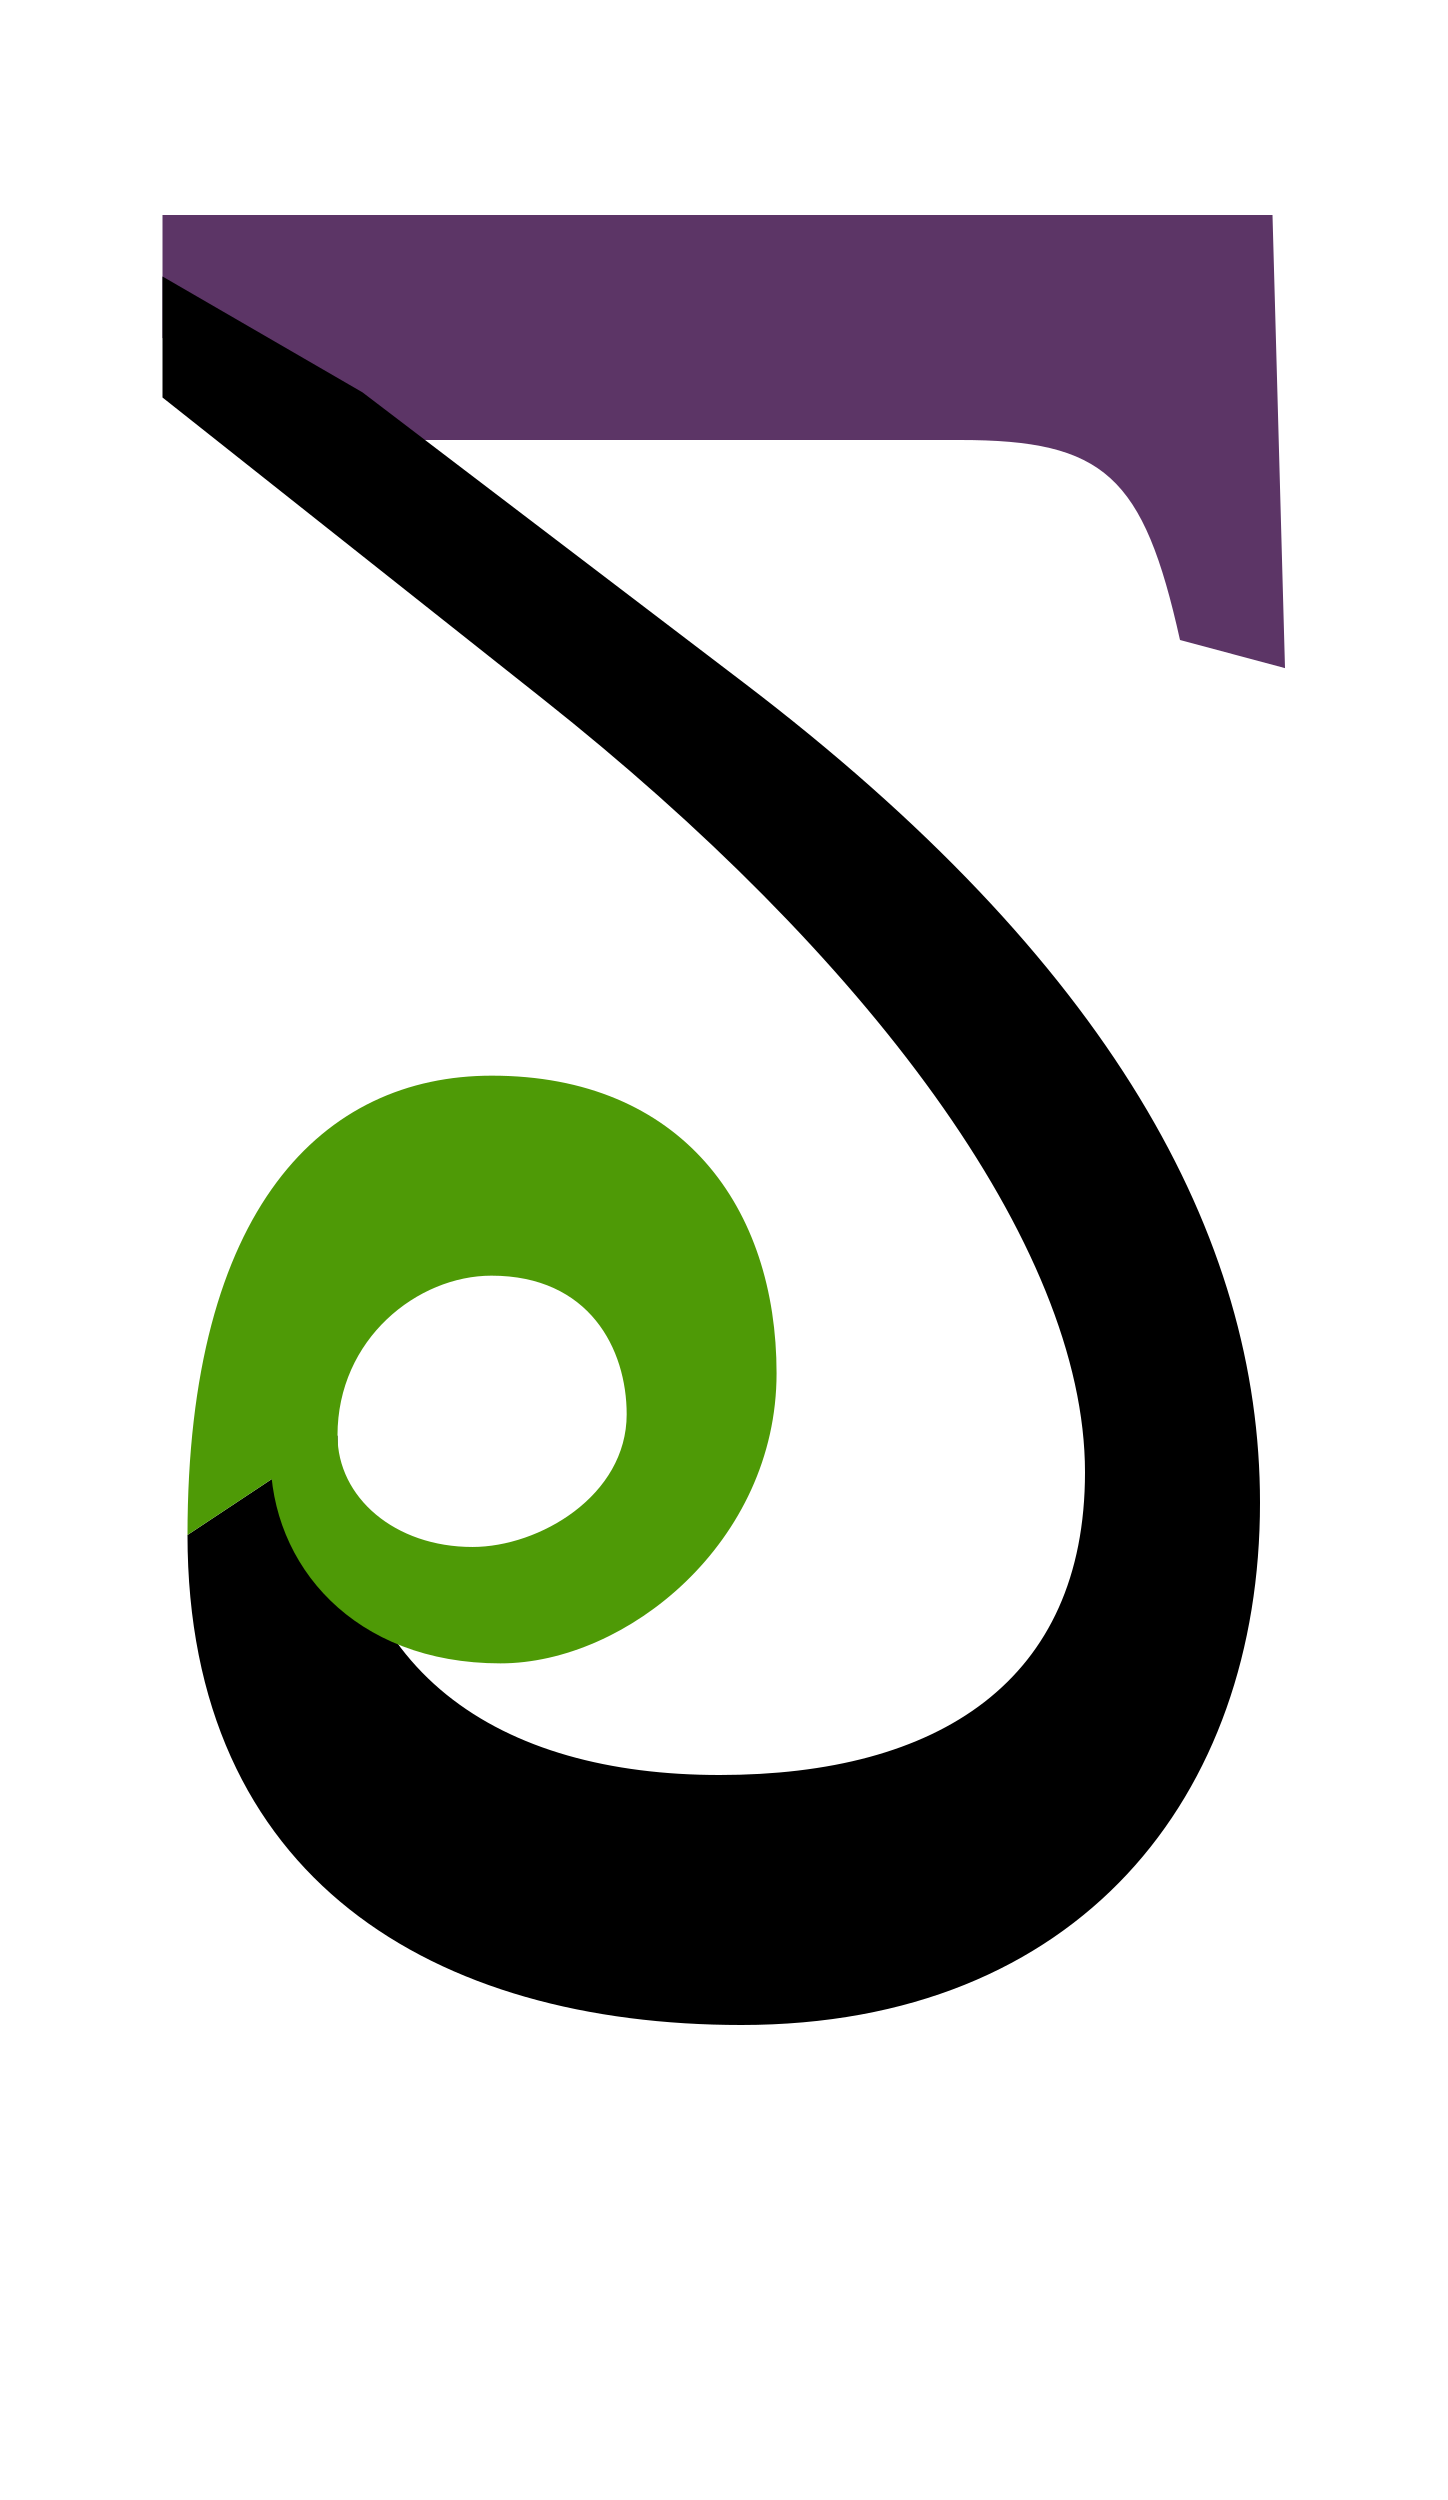
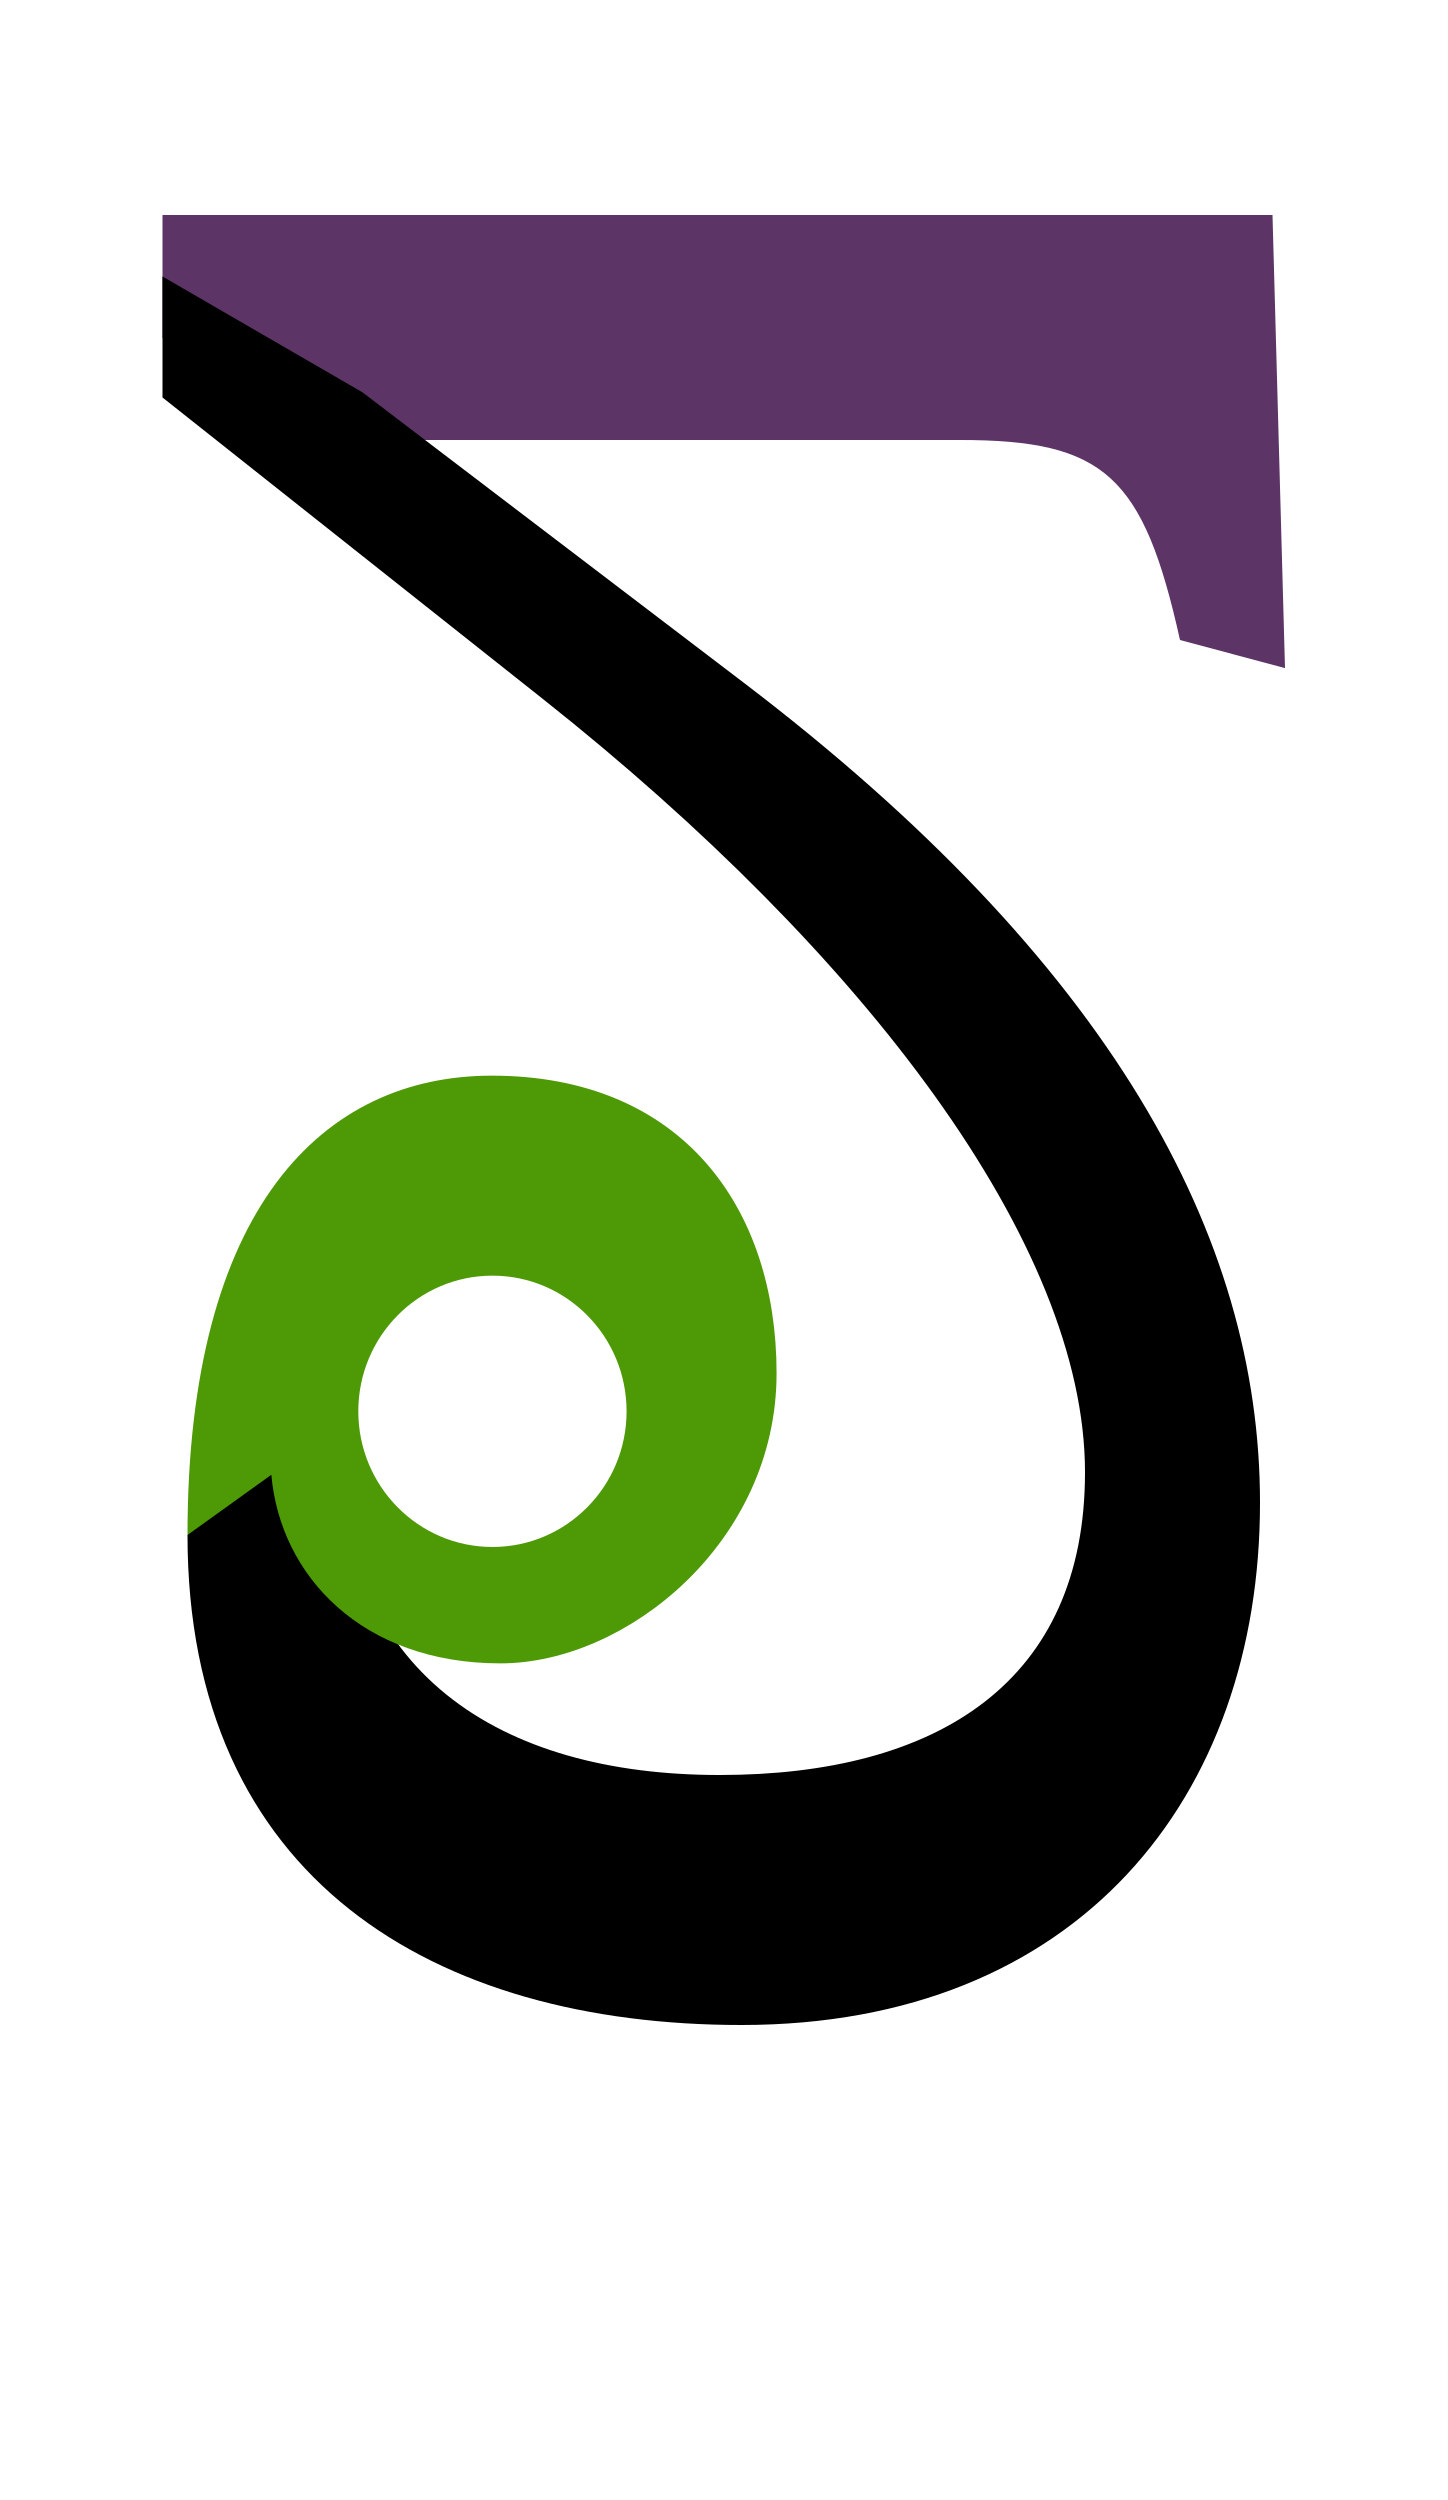
<svg xmlns="http://www.w3.org/2000/svg" version="1.1" viewBox="-10 0 579 1000" id="svg1">
  <defs id="defs1" />
  <path fill="currentColor" d="m 55,86 v 49.191 L 135,176 h 239 c 57.803,0 73.382,14.22 88,80 L 504,267.254 499,86 Z" id="path1" style="fill:#5c3566" />
-   <path fill="currentColor" d="M 55,159 207.189,279.619 C 335.901,381.631 424,497.591 424,588.92 424,672.514 365.438,710 277.831,710 190.223,710 125,669.494 125,574.2 l -60,39.795 C 65,751.768 163.759,810 286.566,810 421.468,810 494,718.721 494,601.109 494,494.258 434,384.666 287.517,273.104 L 135,156.946 55,110.596 Z" id="path1-9" />
-   <path style="fill:#4e9a06;stroke:none;stroke-width:1px;stroke-linecap:butt;stroke-linejoin:miter;stroke-opacity:1" d="m 65,613.995 c 0,-131.188 54.458,-183.73 121.715,-183.73 75.948,0 113.913,52.636 113.913,119.049 0,67.513 -60,116.037 -110.434,116.037 -58.761,0 -91.993,-39.427 -91.993,-82.777 0,-21.629 26.799,-18.709 26.799,-8.374 0,24.77 22.893,44.591 53.993,44.591 26.7,0 61.679,-20.474 61.679,-53.086 0,-26.104 -14.914,-55.44 -54.091,-55.44 -29.478,0 -61.582,25.215 -61.582,63.935 z" id="path2" />
+   <path fill="currentColor" d="M 55,159 207.189,279.619 C 335.901,381.631 424,497.591 424,588.92 424,672.514 365.438,710 277.831,710 190.223,710 125,669.494 125,574.2 L 95.902,565.863 65,613.995 C 65,751.768 163.759,810 286.566,810 421.468,810 494,718.721 494,601.109 494,494.258 434,384.666 287.517,273.104 L 135,156.946 55,110.596 Z" id="path1-9" />
+   <path id="path2" style="fill:#4e9a06;stroke:none;stroke-width:1px;stroke-linecap:butt;stroke-linejoin:miter;stroke-opacity:1" d="M 186.715 430.264 C 119.457 430.264 65 482.806 65 613.994 L 98.535 589.904 C 102.069 630.267 134.768 665.352 190.195 665.352 C 240.629 665.352 300.629 616.828 300.629 549.314 C 300.629 482.902 262.663 430.264 186.715 430.264 z M 186.977 510.264 A 53.653 54.263 0 0 1 240.629 564.527 A 53.653 54.263 0 0 1 186.977 618.791 A 53.653 54.263 0 0 1 133.322 564.527 A 53.653 54.263 0 0 1 186.977 510.264 z " />
</svg>
